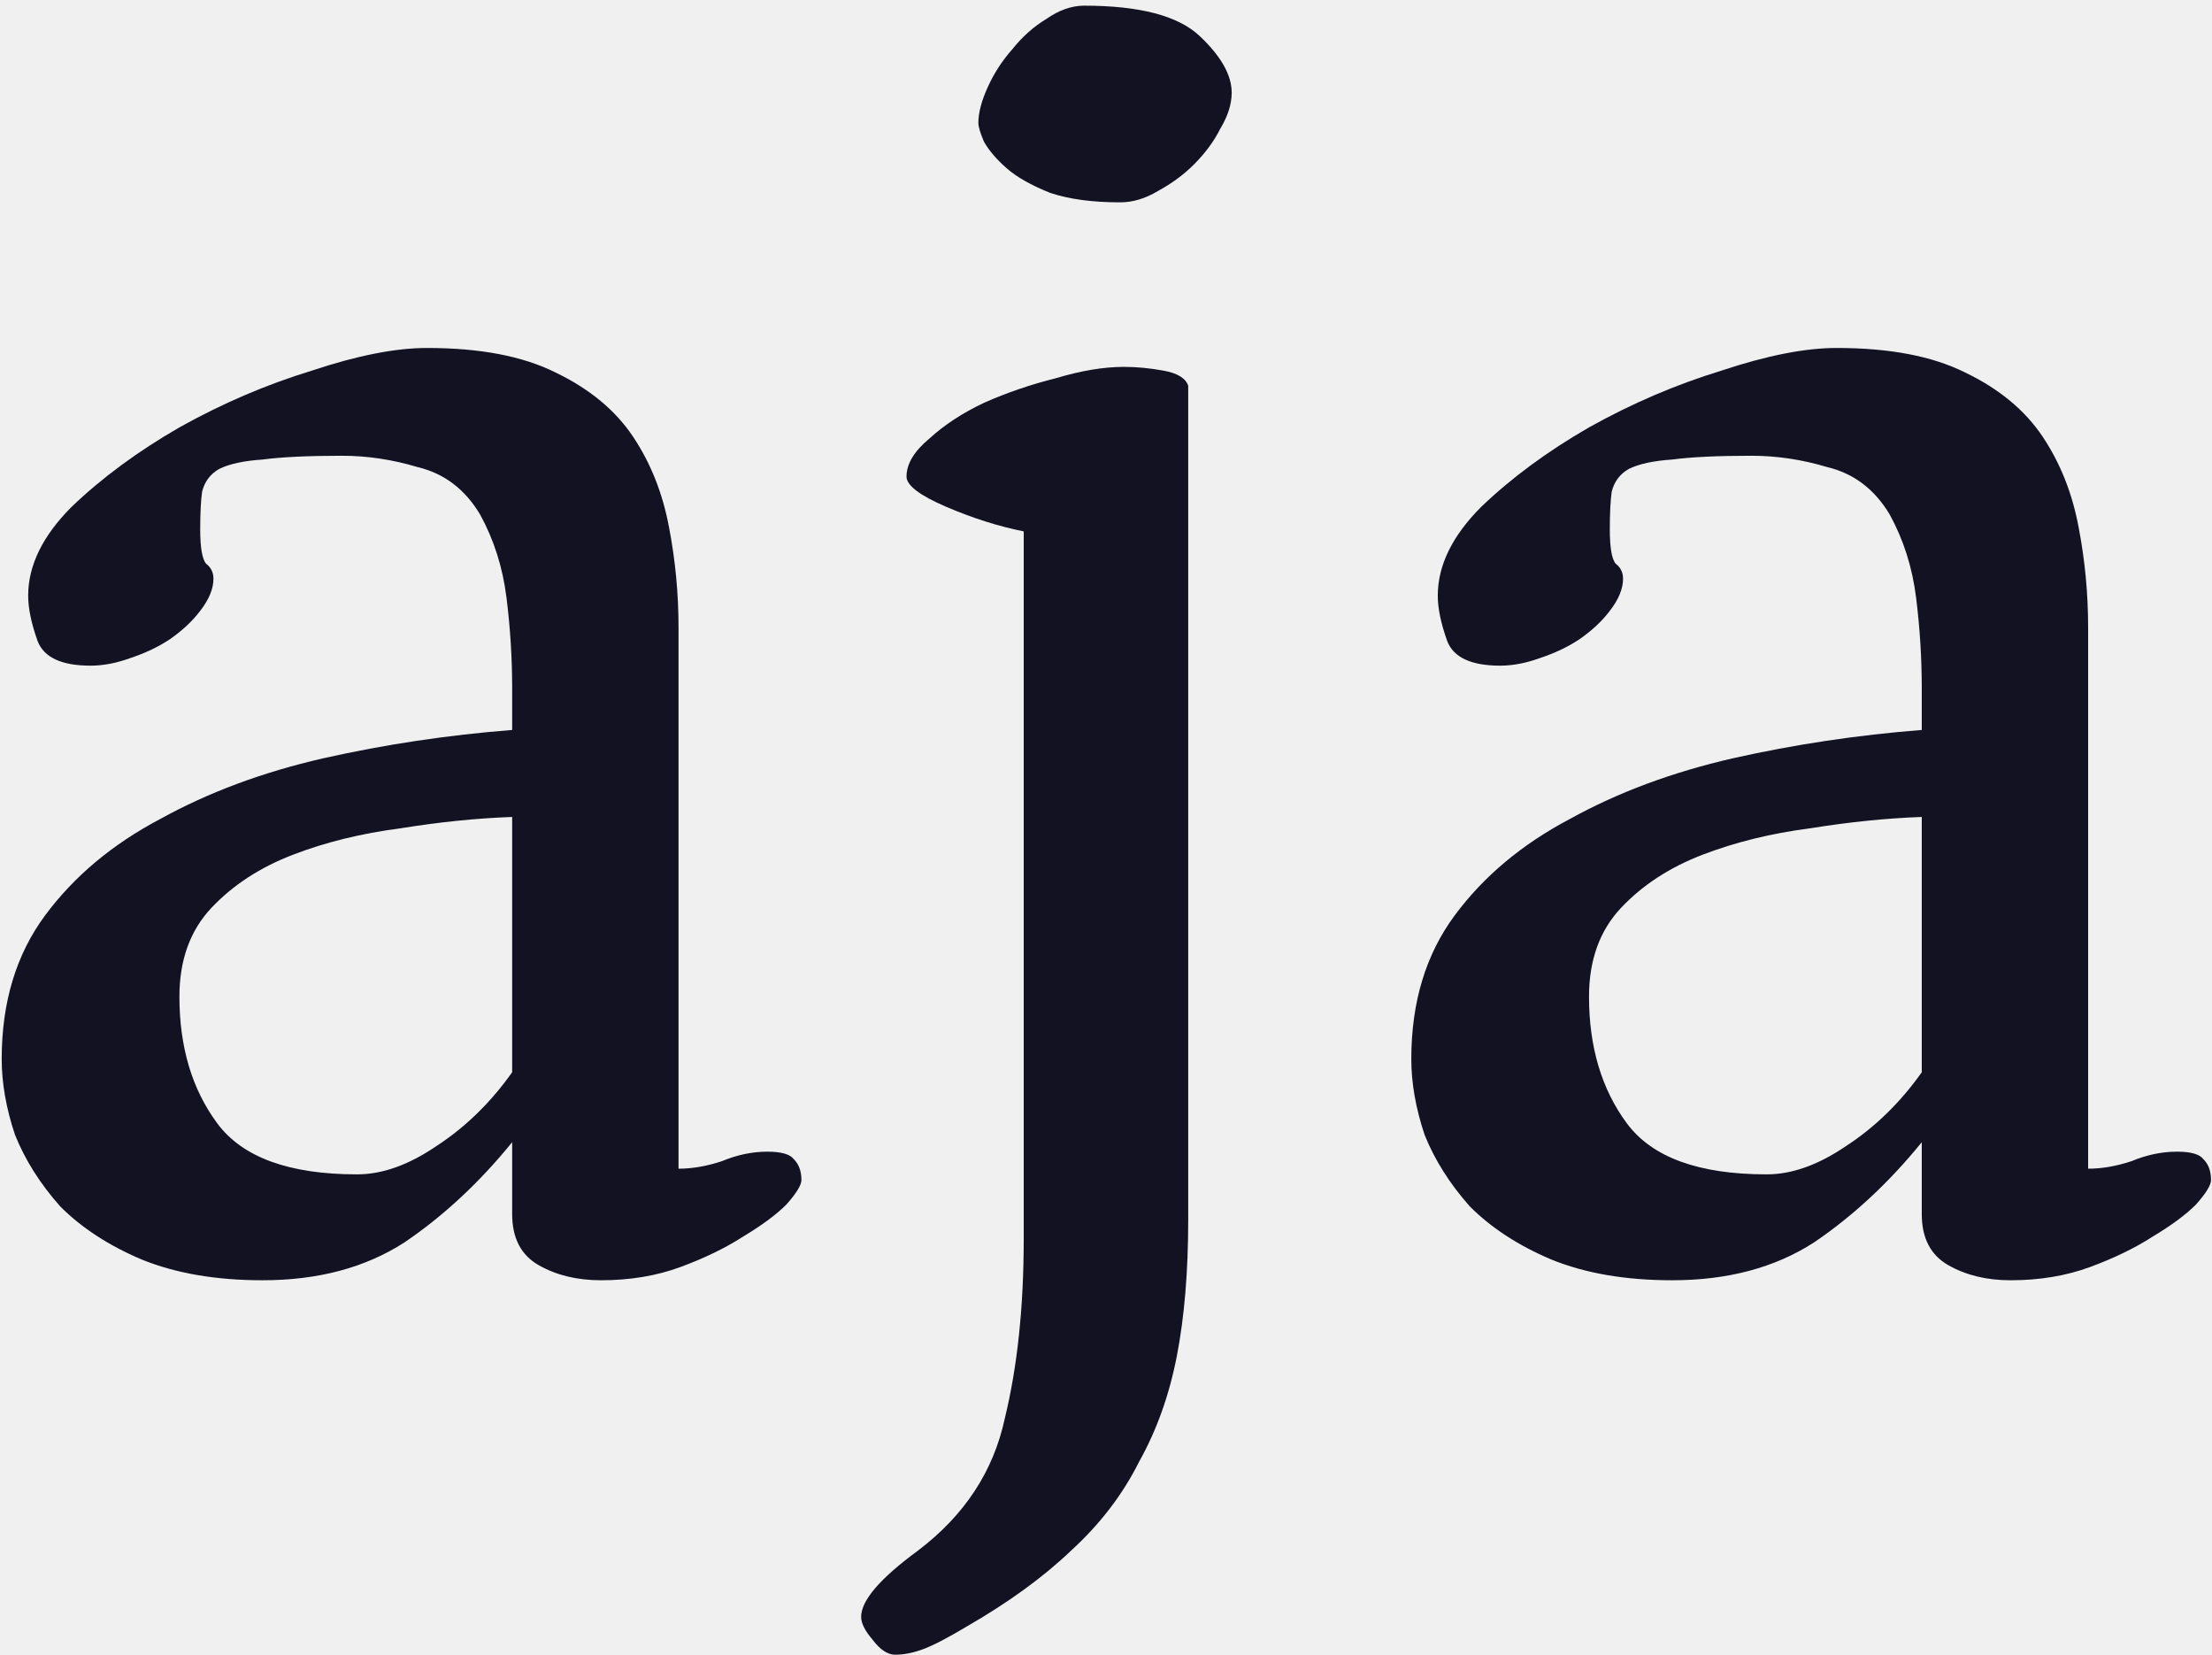
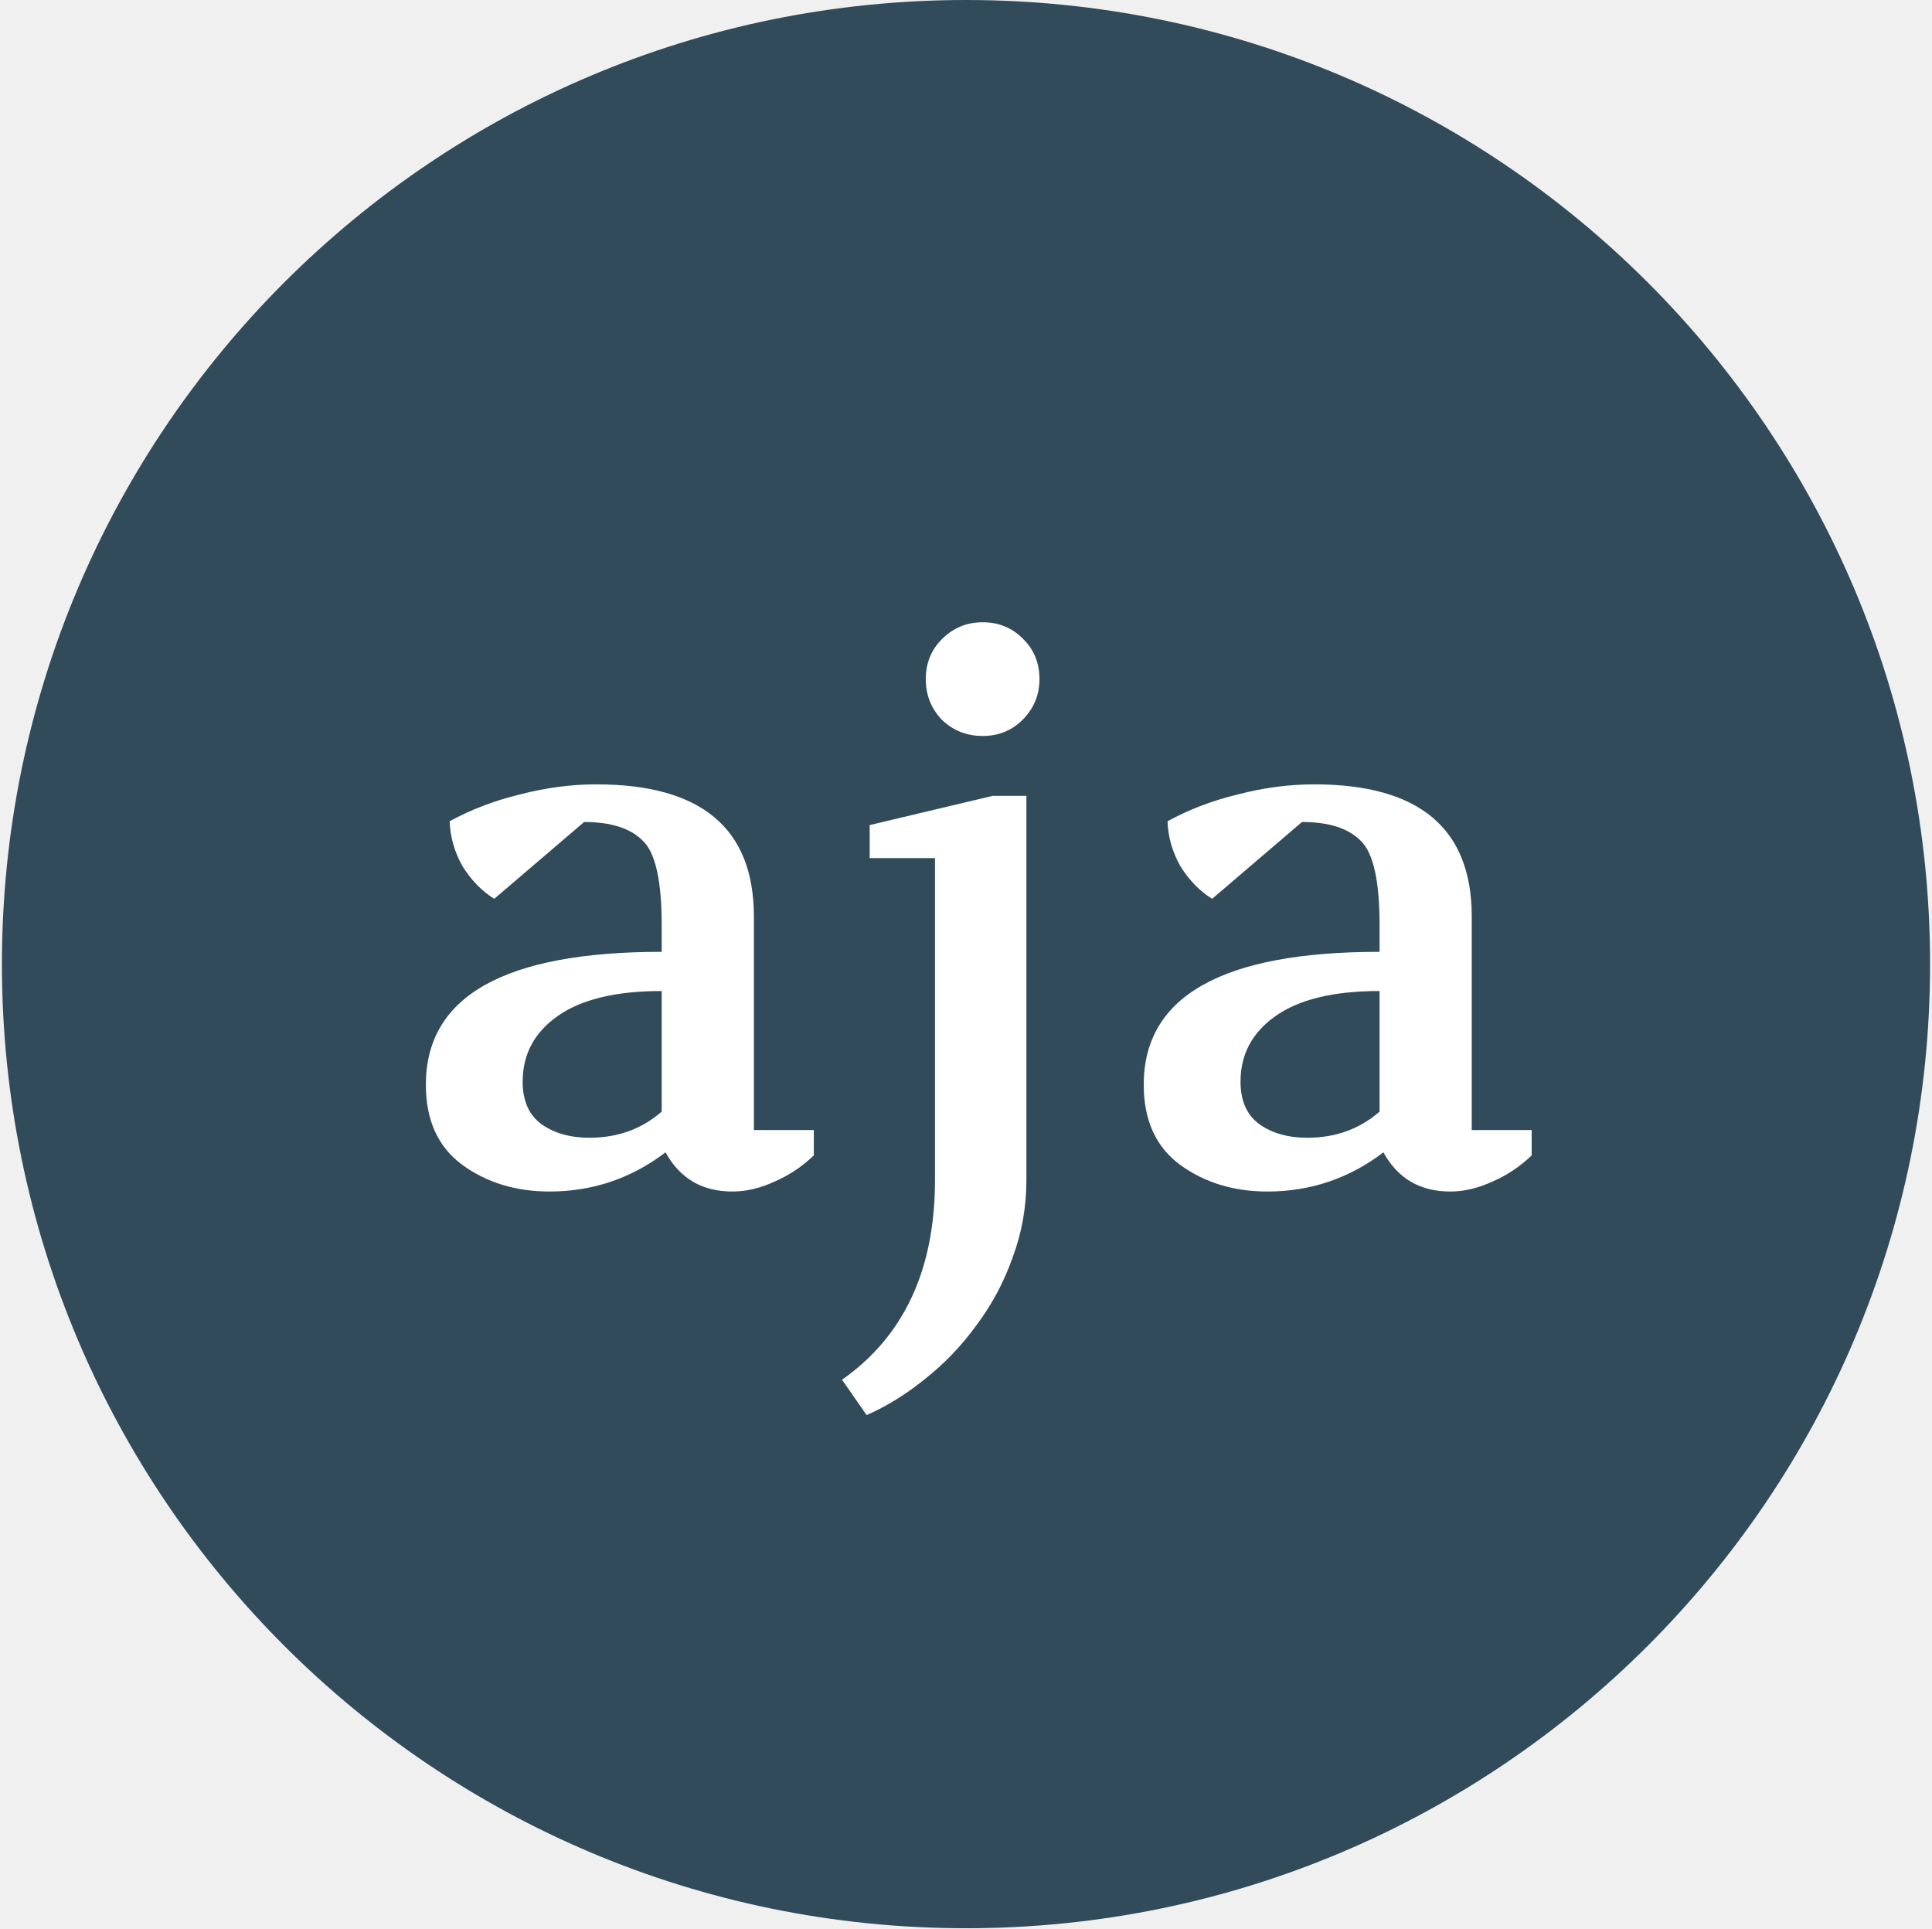
- <svg xmlns="http://www.w3.org/2000/svg" xmlns:xlink="http://www.w3.org/1999/xlink" width="234" height="175" viewBox="0 0 234 175" version="1.1">
-   <g id="Canvas" transform="translate(2527 5653)">
-     <g id="aja" style="mix-blend-mode:normal;">
-       <use xlink:href="#path0_fill" transform="translate(-2526.82 -5652.4)" fill="#121223" style="mix-blend-mode:normal;" />
-       <use xlink:href="#path1_fill" transform="translate(-2526.82 -5652.4)" fill="#121223" style="mix-blend-mode:normal;" />
-       <use xlink:href="#path2_fill" transform="translate(-2526.82 -5652.4)" fill="#121223" style="mix-blend-mode:normal;" />
+ <svg xmlns="http://www.w3.org/2000/svg" xmlns:xlink="http://www.w3.org/1999/xlink" width="503" height="502" viewBox="0 0 503 502" version="1.1">
+   <g id="Canvas" transform="translate(3009 6817)">
+     <g id="Group" style="mix-blend-mode:normal;">
+       <g id="Ellipse 2" style="mix-blend-mode:normal;">
+         <use xlink:href="#path0_fill" transform="translate(-3008.5 -6817)" fill="#314B5B" style="mix-blend-mode:normal;" />
+       </g>
+       <g id="aja" style="mix-blend-mode:normal;">
+         <use xlink:href="#path1_fill" transform="translate(-2905.5 -6704)" fill="#FFFFFF" style="mix-blend-mode:normal;" />
+       </g>
    </g>
  </g>
  <defs>
-     <path id="path0_fill" d="M 0 111.4C 0 105.4 1.533 100.333 4.6 96.2C 7.667 92.067 11.733 88.667 16.8 86C 21.867 83.2 27.6 81.067 34 79.6C 40.533 78.133 47.2 77.133 54 76.6L 54 72.2C 54 69 53.8 65.8 53.4 62.6C 53 59.4 52.067 56.467 50.6 53.8C 49 51.133 46.8 49.467 44 48.8C 41.333 48 38.667 47.6 36 47.6C 32.4 47.6 29.6 47.733 27.6 48C 25.6 48.133 24.067 48.467 23 49C 22.067 49.533 21.467 50.333 21.2 51.4C 21.067 52.333 21 53.667 21 55.4C 21 57.267 21.2 58.467 21.6 59C 22.133 59.4 22.4 59.933 22.4 60.6C 22.4 61.667 21.933 62.8 21 64C 20.2 65.067 19.133 66.067 17.8 67C 16.6 67.8 15.2 68.467 13.6 69C 12.133 69.533 10.733 69.8 9.4 69.8C 6.333 69.8 4.467 68.933 3.8 67.2C 3.133 65.333 2.8 63.733 2.8 62.4C 2.8 59.2 4.333 56.067 7.4 53C 10.6 49.933 14.4 47.133 18.8 44.6C 23.333 42.067 28 40.067 32.8 38.6C 37.6 37 41.667 36.2 45 36.2C 50.6 36.2 55.133 37.067 58.6 38.8C 62.2 40.533 64.933 42.8 66.8 45.6C 68.667 48.4 69.933 51.6 70.6 55.2C 71.267 58.667 71.6 62.2 71.6 65.8L 71.6 123C 73.067 123 74.6 122.733 76.2 122.2C 77.8 121.533 79.4 121.2 81 121.2C 82.467 121.2 83.4 121.467 83.8 122C 84.333 122.533 84.6 123.267 84.6 124.2C 84.6 124.733 84.067 125.6 83 126.8C 81.933 127.867 80.4 129 78.4 130.2C 76.533 131.4 74.333 132.467 71.8 133.4C 69.267 134.333 66.467 134.8 63.4 134.8C 60.867 134.8 58.667 134.267 56.8 133.2C 54.933 132.133 54 130.333 54 127.8L 54 120.2C 50.533 124.467 46.733 128 42.6 130.8C 38.467 133.467 33.467 134.8 27.6 134.8C 22.667 134.8 18.4 134.067 14.8 132.6C 11.333 131.133 8.467 129.267 6.2 127C 4.067 124.6 2.467 122.067 1.4 119.4C 0.467 116.6 0 113.933 0 111.4ZM 18.8 104.8C 18.8 110.133 20.133 114.6 22.8 118.2C 25.467 121.8 30.4 123.6 37.6 123.6C 40.267 123.6 43.067 122.6 46 120.6C 49.067 118.6 51.733 116 54 112.8L 54 85.8C 50.267 85.933 46.333 86.333 42.2 87C 38.067 87.533 34.267 88.467 30.8 89.8C 27.333 91.133 24.467 93 22.2 95.4C 19.933 97.8 18.8 100.933 18.8 104.8Z" />
-     <path id="path1_fill" d="M 108.117 55.6C 105.451 55.067 102.717 54.2 99.917 53C 97.117 51.8 95.717 50.733 95.717 49.8C 95.717 48.467 96.517 47.133 98.117 45.8C 99.717 44.333 101.651 43.067 103.917 42C 106.317 40.933 108.851 40.067 111.517 39.4C 114.184 38.6 116.584 38.2 118.717 38.2C 120.051 38.2 121.451 38.333 122.917 38.6C 124.384 38.867 125.251 39.4 125.517 40.2L 125.517 128.4C 125.517 133.867 125.117 138.667 124.317 142.8C 123.517 146.933 122.184 150.667 120.317 154C 118.584 157.467 116.184 160.6 113.117 163.4C 110.184 166.2 106.517 168.867 102.117 171.4C 100.117 172.6 98.584 173.4 97.517 173.8C 96.451 174.2 95.451 174.4 94.517 174.4C 93.717 174.4 92.917 173.867 92.117 172.8C 91.317 171.867 90.917 171.067 90.917 170.4C 90.917 168.667 92.917 166.333 96.917 163.4C 101.851 159.667 104.917 155 106.117 149.4C 107.451 143.933 108.117 137.6 108.117 130.4L 108.117 55.6ZM 118.317 20.8C 115.384 20.8 112.917 20.467 110.917 19.8C 108.917 19 107.384 18.133 106.317 17.2C 105.251 16.267 104.451 15.333 103.917 14.4C 103.517 13.467 103.317 12.8 103.317 12.4C 103.317 11.333 103.651 10.067 104.317 8.6C 104.984 7.133 105.851 5.8 106.917 4.6C 107.984 3.267 109.184 2.2 110.517 1.4C 111.851 0.467 113.184 0 114.517 0C 120.384 0 124.451 1.067 126.717 3.2C 128.984 5.333 130.117 7.333 130.117 9.2C 130.117 10.4 129.717 11.667 128.917 13C 128.251 14.333 127.317 15.6 126.117 16.8C 125.051 17.867 123.784 18.8 122.317 19.6C 120.984 20.4 119.651 20.8 118.317 20.8Z" />
-     <path id="path2_fill" d="M 149.117 111.4C 149.117 105.4 150.651 100.333 153.717 96.2C 156.784 92.067 160.851 88.667 165.917 86C 170.984 83.2 176.717 81.067 183.117 79.6C 189.651 78.133 196.317 77.133 203.117 76.6L 203.117 72.2C 203.117 69 202.917 65.8 202.517 62.6C 202.117 59.4 201.184 56.467 199.717 53.8C 198.117 51.133 195.917 49.467 193.117 48.8C 190.451 48 187.784 47.6 185.117 47.6C 181.517 47.6 178.717 47.733 176.717 48C 174.717 48.133 173.184 48.467 172.117 49C 171.184 49.533 170.584 50.333 170.317 51.4C 170.184 52.333 170.117 53.667 170.117 55.4C 170.117 57.267 170.317 58.467 170.717 59C 171.251 59.4 171.517 59.933 171.517 60.6C 171.517 61.667 171.051 62.8 170.117 64C 169.317 65.067 168.251 66.067 166.917 67C 165.717 67.8 164.317 68.467 162.717 69C 161.251 69.533 159.851 69.8 158.517 69.8C 155.451 69.8 153.584 68.933 152.917 67.2C 152.251 65.333 151.917 63.733 151.917 62.4C 151.917 59.2 153.451 56.067 156.517 53C 159.717 49.933 163.517 47.133 167.917 44.6C 172.451 42.067 177.117 40.067 181.917 38.6C 186.717 37 190.784 36.2 194.117 36.2C 199.717 36.2 204.251 37.067 207.717 38.8C 211.317 40.533 214.051 42.8 215.917 45.6C 217.784 48.4 219.051 51.6 219.717 55.2C 220.384 58.667 220.717 62.2 220.717 65.8L 220.717 123C 222.184 123 223.717 122.733 225.317 122.2C 226.917 121.533 228.517 121.2 230.117 121.2C 231.584 121.2 232.517 121.467 232.917 122C 233.451 122.533 233.717 123.267 233.717 124.2C 233.717 124.733 233.184 125.6 232.117 126.8C 231.051 127.867 229.517 129 227.517 130.2C 225.651 131.4 223.451 132.467 220.917 133.4C 218.384 134.333 215.584 134.8 212.517 134.8C 209.984 134.8 207.784 134.267 205.917 133.2C 204.051 132.133 203.117 130.333 203.117 127.8L 203.117 120.2C 199.651 124.467 195.851 128 191.717 130.8C 187.584 133.467 182.584 134.8 176.717 134.8C 171.784 134.8 167.517 134.067 163.917 132.6C 160.451 131.133 157.584 129.267 155.317 127C 153.184 124.6 151.584 122.067 150.517 119.4C 149.584 116.6 149.117 113.933 149.117 111.4ZM 167.917 104.8C 167.917 110.133 169.251 114.6 171.917 118.2C 174.584 121.8 179.517 123.6 186.717 123.6C 189.384 123.6 192.184 122.6 195.117 120.6C 198.184 118.6 200.851 116 203.117 112.8L 203.117 85.8C 199.384 85.933 195.451 86.333 191.317 87C 187.184 87.533 183.384 88.467 179.917 89.8C 176.451 91.133 173.584 93 171.317 95.4C 169.051 97.8 167.917 100.933 167.917 104.8Z" />
+     <path id="path0_fill" d="M 502 251C 502 389.623 389.623 502 251 502C 112.377 502 0 389.623 0 251C 0 112.377 112.377 0 251 0C 389.623 0 502 112.377 502 251Z" />
+     <path id="path1_fill" d="M 7.375 169.4C 7.375 146.333 27.842 134.8 68.775 134.8L 68.775 127.8C 68.775 116.2 67.108 108.867 63.775 105.8C 60.575 102.6 55.508 101 48.575 101L 25.175 121C 21.975 119 19.242 116.2 16.975 112.6C 14.842 108.867 13.708 104.933 13.575 100.8C 19.175 97.733 25.308 95.4 31.975 93.8C 38.642 92.067 45.242 91.2 51.775 91.2C 79.108 91.2 92.775 102.667 92.775 125.6L 92.775 181.2L 108.375 181.2L 108.375 187.8C 105.308 190.733 101.908 193 98.175 194.6C 94.442 196.333 90.775 197.2 87.175 197.2C 79.308 197.2 73.508 193.8 69.775 187C 60.842 193.8 50.775 197.2 39.575 197.2C 30.775 197.2 23.175 194.867 16.775 190.2C 10.508 185.533 7.375 178.6 7.375 169.4ZM 32.575 168.6C 32.575 173.533 34.175 177.2 37.375 179.6C 40.708 182 44.908 183.2 49.975 183.2C 57.308 183.2 63.575 180.933 68.775 176.4L 68.775 145C 56.775 145 47.708 147.2 41.575 151.6C 35.575 155.867 32.575 161.533 32.575 168.6ZM 115.727 246.2C 131.86 234.867 139.927 217.533 139.927 194.2L 139.927 110.4L 122.927 110.4L 122.927 101.8L 154.927 94.2L 163.727 94.2L 163.727 194.2C 163.727 201.267 162.527 208 160.127 214.4C 157.86 220.8 154.727 226.667 150.727 232C 146.86 237.333 142.393 242 137.327 246C 132.393 250 127.327 253.133 122.127 255.4L 115.727 246.2ZM 167.127 63.8C 167.127 67.933 165.66 71.467 162.727 74.4C 159.927 77.2 156.46 78.6 152.327 78.6C 148.193 78.6 144.66 77.2 141.727 74.4C 138.927 71.467 137.527 67.933 137.527 63.8C 137.527 59.667 138.927 56.2 141.727 53.4C 144.66 50.467 148.193 49 152.327 49C 156.46 49 159.927 50.4 162.727 53.2C 165.66 56 167.127 59.533 167.127 63.8ZM 194.273 169.4C 194.273 146.333 214.74 134.8 255.673 134.8L 255.673 127.8C 255.673 116.2 254.007 108.867 250.673 105.8C 247.473 102.6 242.407 101 235.473 101L 212.073 121C 208.873 119 206.14 116.2 203.873 112.6C 201.74 108.867 200.607 104.933 200.473 100.8C 206.073 97.733 212.207 95.4 218.873 93.8C 225.54 92.067 232.14 91.2 238.673 91.2C 266.007 91.2 279.673 102.667 279.673 125.6L 279.673 181.2L 295.273 181.2L 295.273 187.8C 292.207 190.733 288.807 193 285.073 194.6C 281.34 196.333 277.673 197.2 274.073 197.2C 266.207 197.2 260.407 193.8 256.673 187C 247.74 193.8 237.673 197.2 226.473 197.2C 217.673 197.2 210.073 194.867 203.673 190.2C 197.407 185.533 194.273 178.6 194.273 169.4ZM 219.473 168.6C 219.473 173.533 221.073 177.2 224.273 179.6C 227.607 182 231.807 183.2 236.873 183.2C 244.207 183.2 250.473 180.933 255.673 176.4L 255.673 145C 243.673 145 234.607 147.2 228.473 151.6C 222.473 155.867 219.473 161.533 219.473 168.6Z" />
  </defs>
</svg>
